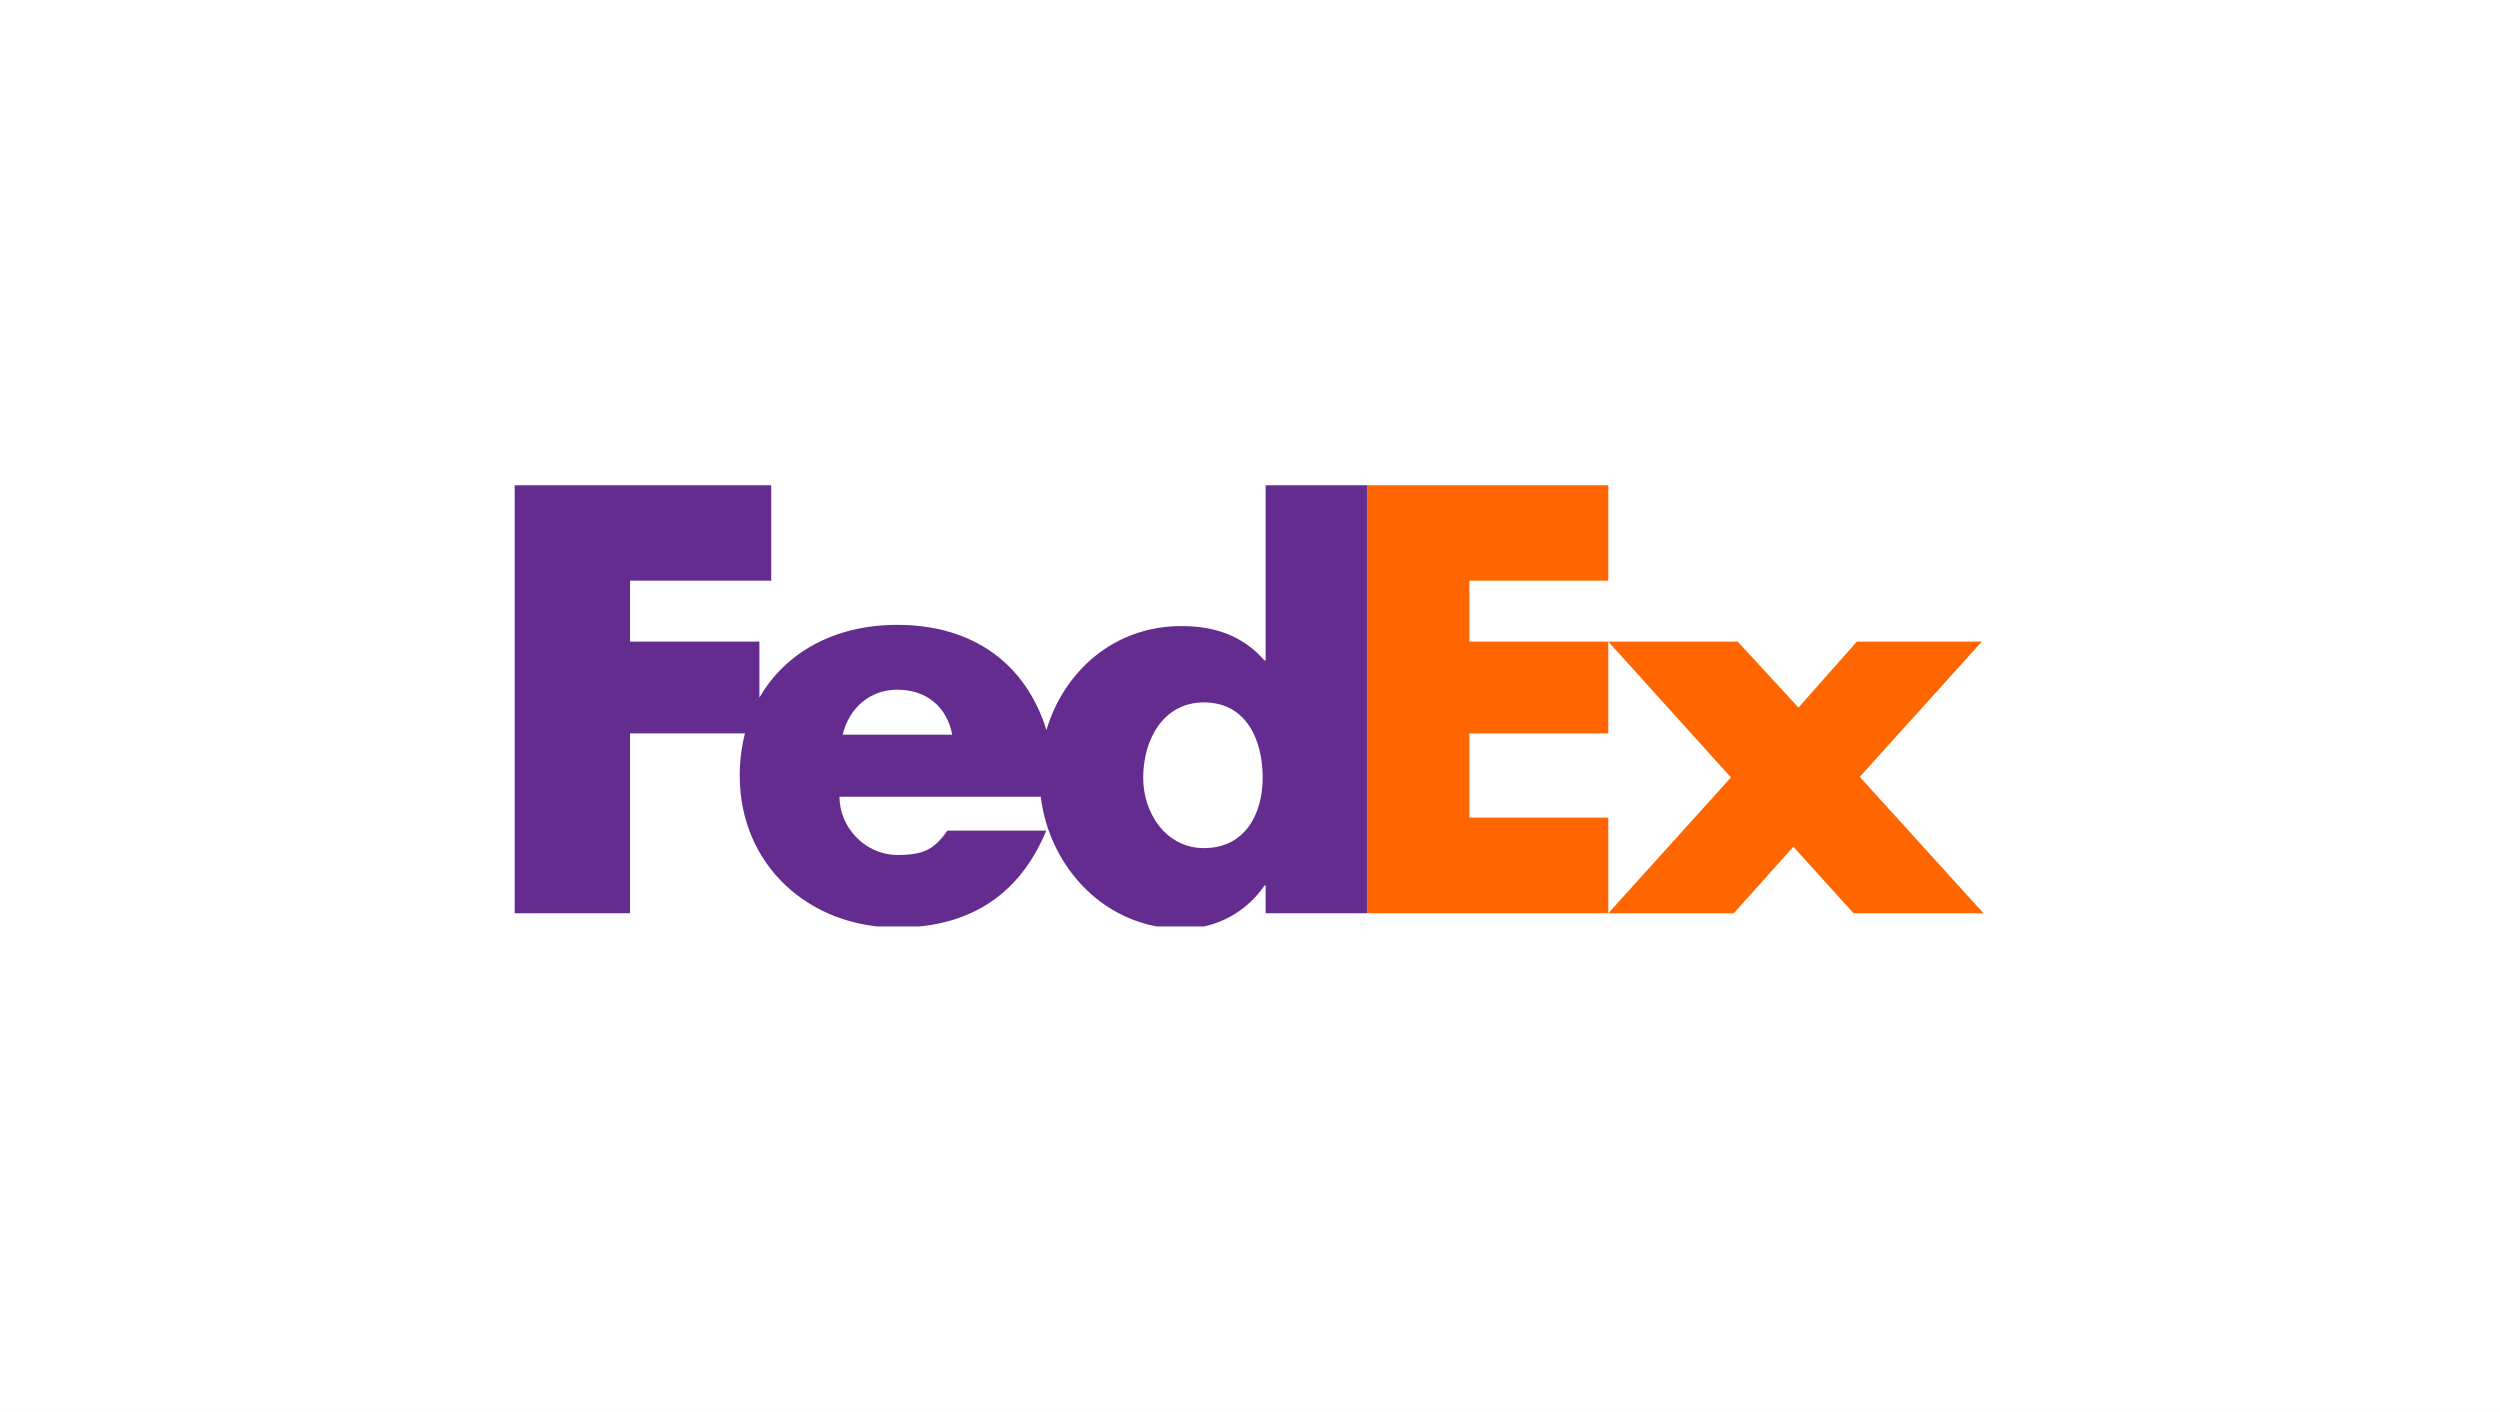
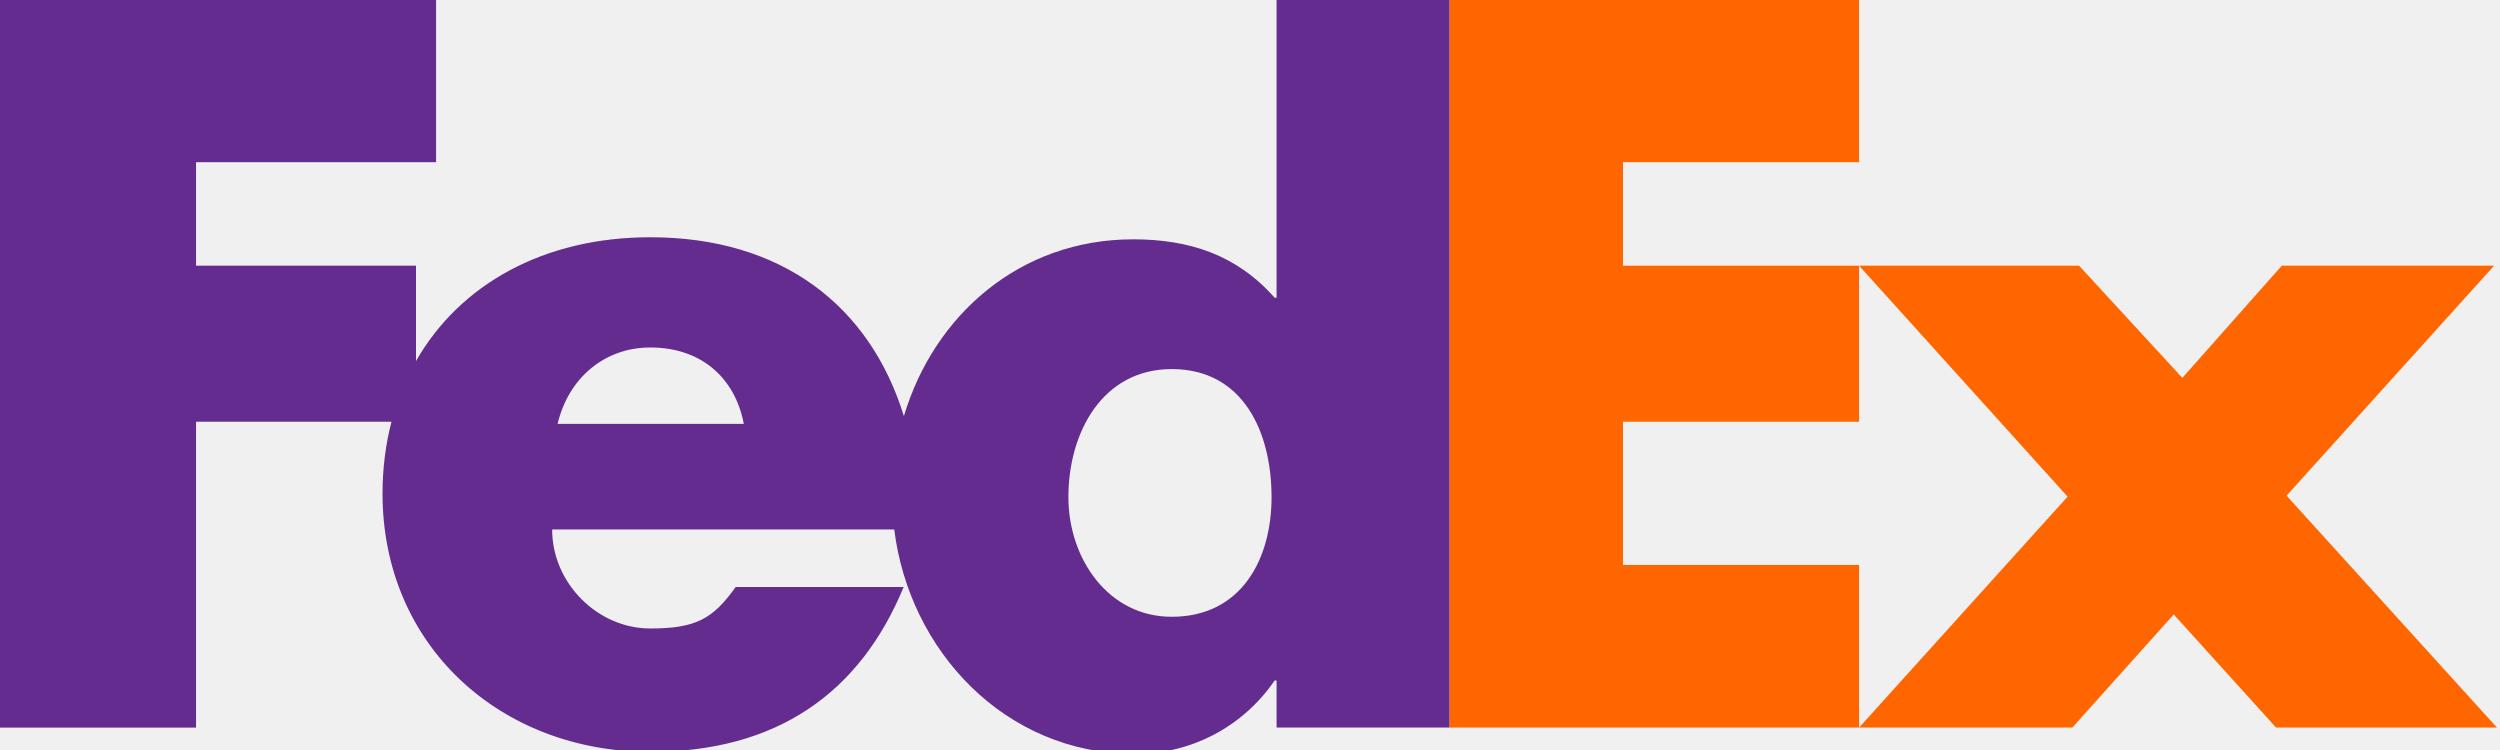
- <svg xmlns="http://www.w3.org/2000/svg" width="170" height="96" viewBox="0 0 170 96" fill="none">
-   <rect width="170" height="96" fill="white" />
-   <rect width="170" height="96" rx="16" fill="white" />
-   <g clip-path="url(#clip0_8_185)">
-     <path d="M109.364 62.102L117.704 52.865L109.364 43.628H118.163L122.294 48.115L126.271 43.628H134.763L126.463 52.827L134.877 62.102H126.042L121.949 57.578L117.895 62.102H109.364Z" fill="#FF6600" />
-     <path d="M109.364 39.486H99.919V43.628H109.364V49.869H99.919V55.598H109.364V62.102H92.977V33H109.364V39.486Z" fill="#FF6600" />
-     <path d="M86.064 33V44.91H85.987C84.457 43.176 82.545 42.573 80.326 42.573C75.781 42.573 72.358 45.619 71.156 49.645C69.786 45.209 66.251 42.49 61.01 42.49C56.754 42.49 53.394 44.373 51.64 47.442V43.628H42.842V39.487H52.443V33H35V62.103H42.842V49.869H50.659C50.426 50.768 50.301 51.73 50.301 52.745C50.301 58.816 55.006 63.075 61.01 63.075C66.06 63.075 69.387 60.739 71.147 56.479H64.427C63.517 57.759 62.828 58.139 61.01 58.139C58.903 58.139 57.086 56.326 57.086 54.178H70.77C71.364 59 75.174 63.158 80.403 63.158C82.659 63.158 84.724 62.064 85.987 60.218H86.064V62.102H92.977V33H86.064ZM57.304 49.956C57.74 48.108 59.195 46.899 61.01 46.899C63.009 46.899 64.39 48.07 64.753 49.956C64.906 49.956 57.304 49.956 57.304 49.956ZM81.868 57.671C79.32 57.671 77.737 55.331 77.737 52.887C77.737 50.275 79.114 47.763 81.868 47.763C84.724 47.763 85.862 50.275 85.862 52.887C85.862 55.364 84.656 57.671 81.868 57.671Z" fill="#652C8F" />
-   </g>
-   <defs>
-     <clipPath id="clip0_8_185">
-       <rect width="100" height="30" fill="white" transform="translate(35 33)" />
-     </clipPath>
-   </defs>
+ <svg xmlns="http://www.w3.org/2000/svg" width="100" height="30" viewBox="0 0 100 30" fill="none">
+   <path d="M74.364 29.102L82.704 19.866L74.364 10.628H83.163L87.294 15.115L91.271 10.628H99.763L91.463 19.827L99.877 29.102H91.042L86.949 24.578L82.895 29.102H74.364Z" fill="#FF6600" />
+   <path d="M74.364 6.486H64.919V10.628H74.364V16.869H64.919V22.598H74.364V29.102H57.977V0H74.364V6.486Z" fill="#FF6600" />
+   <path d="M51.063 0V11.91H50.987C49.457 10.176 47.545 9.573 45.326 9.573C40.781 9.573 37.358 12.619 36.156 16.645C34.786 12.209 31.251 9.49 26.01 9.49C21.754 9.49 18.393 11.373 16.64 14.442V10.628H7.842V6.487H17.443V0H0V29.103H7.842V16.869H15.659C15.426 17.768 15.301 18.73 15.301 19.745C15.301 25.816 20.006 30.075 26.01 30.075C31.06 30.075 34.387 27.739 36.147 23.479H29.427C28.517 24.759 27.828 25.139 26.01 25.139C23.903 25.139 22.086 23.326 22.086 21.178H35.77C36.364 26 40.174 30.158 45.404 30.158C47.659 30.158 49.724 29.064 50.987 27.218H51.063V29.102H57.977V0H51.063ZM22.304 16.956C22.74 15.108 24.195 13.899 26.01 13.899C28.009 13.899 29.39 15.07 29.753 16.956C29.906 16.956 22.304 16.956 22.304 16.956ZM46.868 24.671C44.32 24.671 42.736 22.331 42.736 19.887C42.736 17.275 44.114 14.763 46.868 14.763C49.724 14.763 50.862 17.275 50.862 19.887C50.862 22.364 49.656 24.671 46.868 24.671Z" fill="#652C8F" />
</svg>
